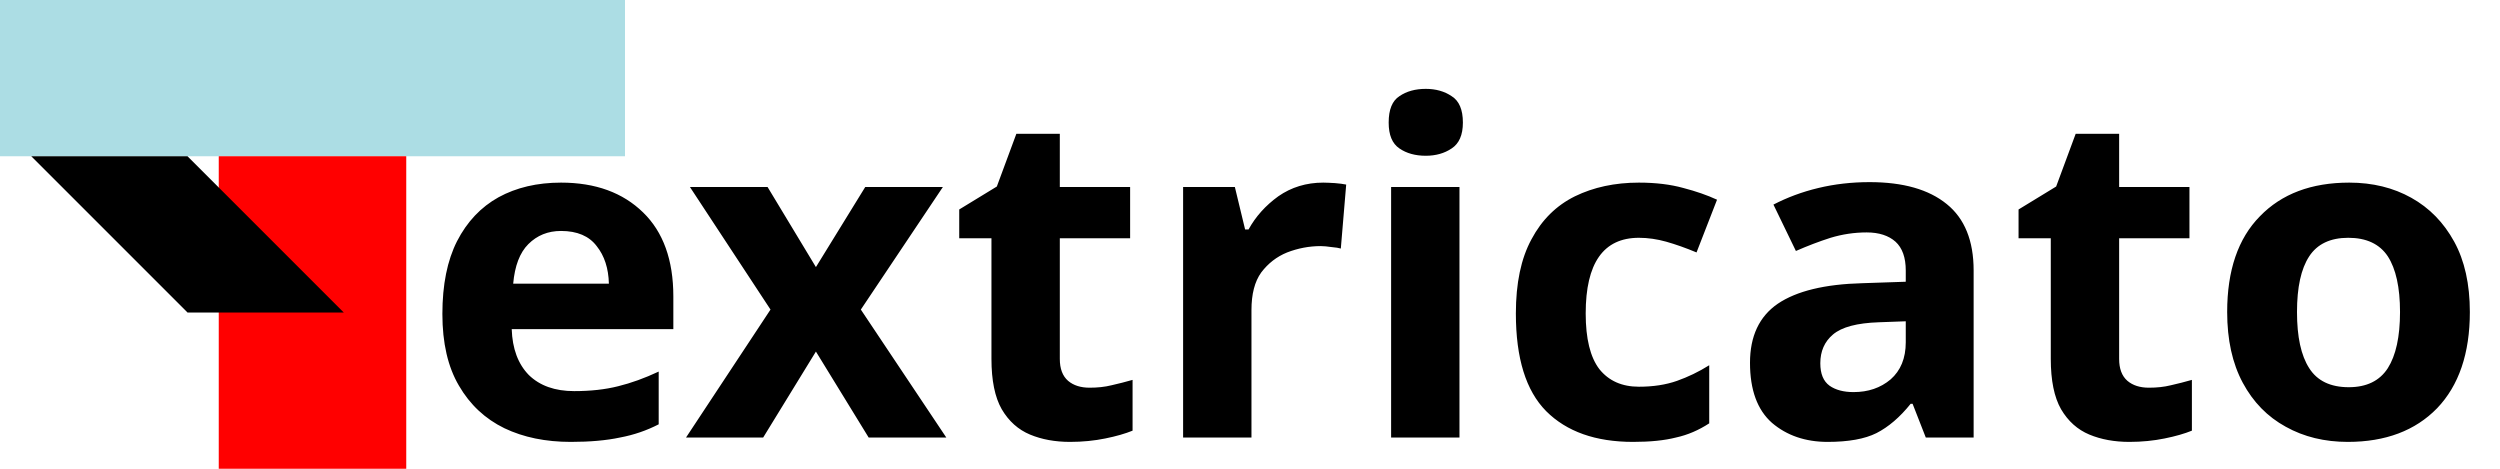
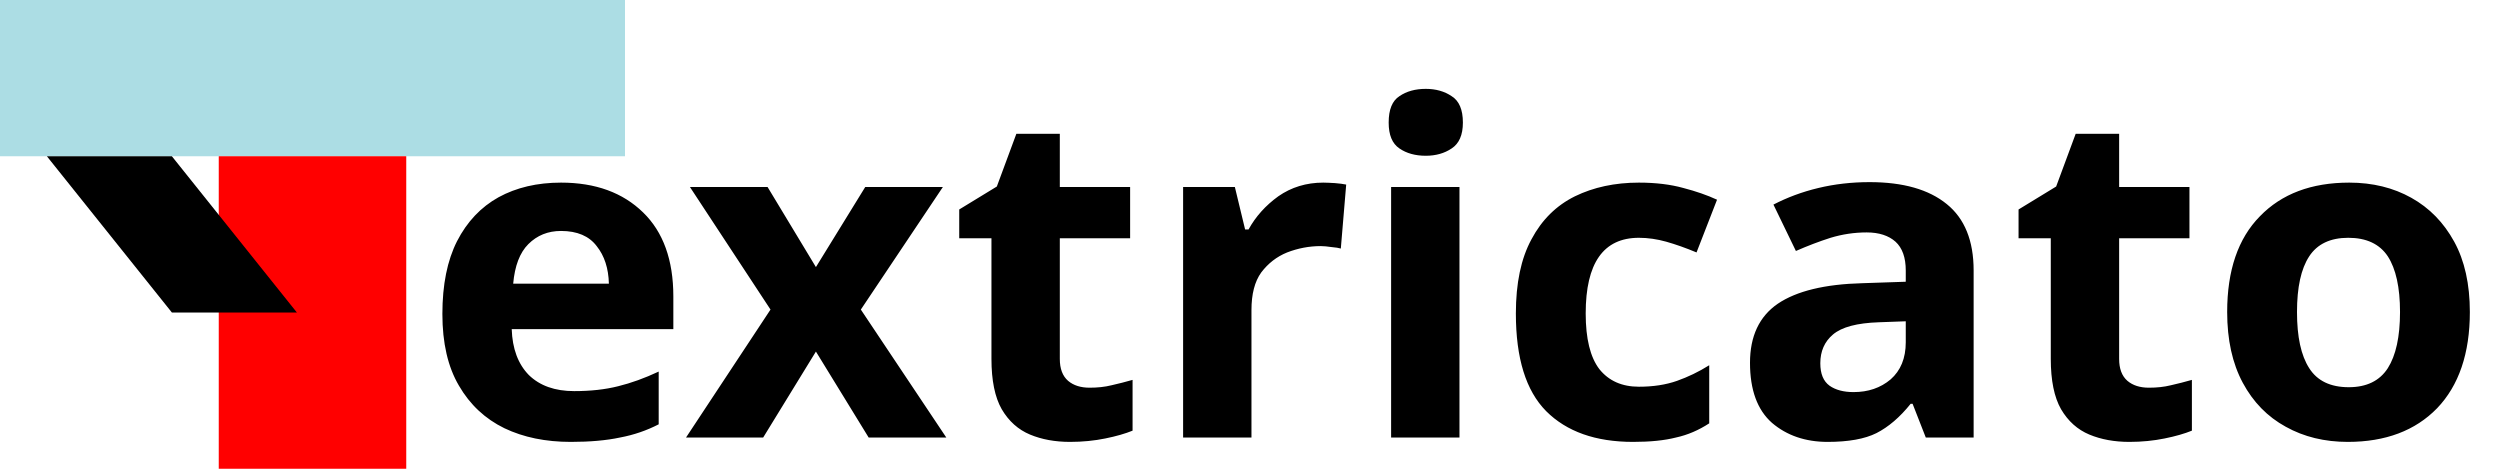
<svg xmlns="http://www.w3.org/2000/svg" version="1.1" height="3em" viewBox="0 0 80 15">
  <style type="text/css">
  text {
    font: bold 11pt "Maven Pro";
  }
  </style>
  <rect x="0" y="0" height="5" width="20" style="fill:#acdde4" />
  <rect x="7" y="5" height="10" width="6" style="fill:#ff0000" />
-   <path d="m 11,10 -5,0 -5,-5 h 5 l 5,5 z" style="fill:#000000" />
+   <path d="m 9.5,10 -4,0 -4,-5 h 4 l 4,5 z" style="fill:#000000" />
  <text x="13.5" y="14">extricator</text>
</svg>
